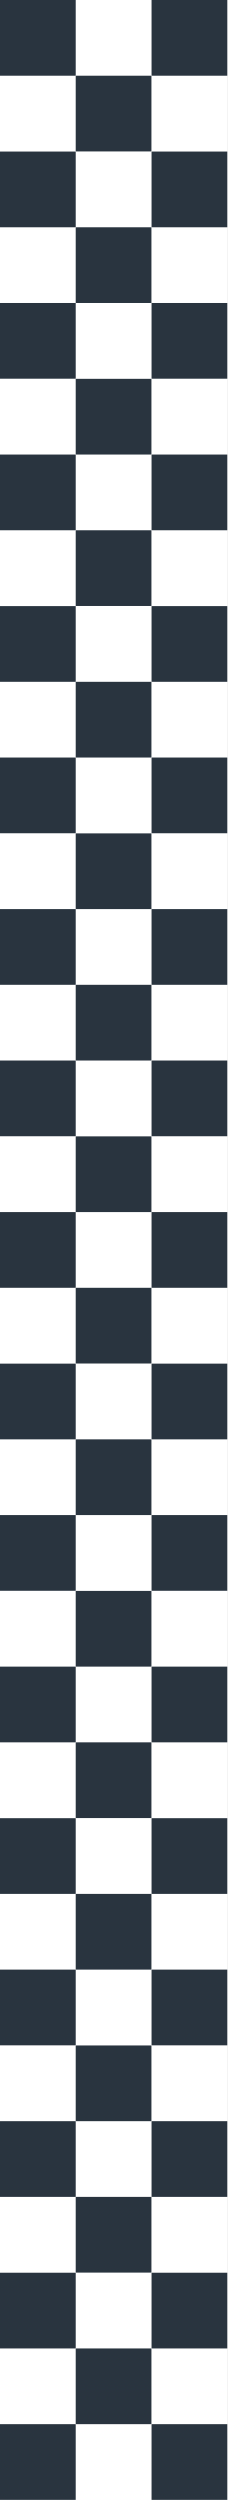
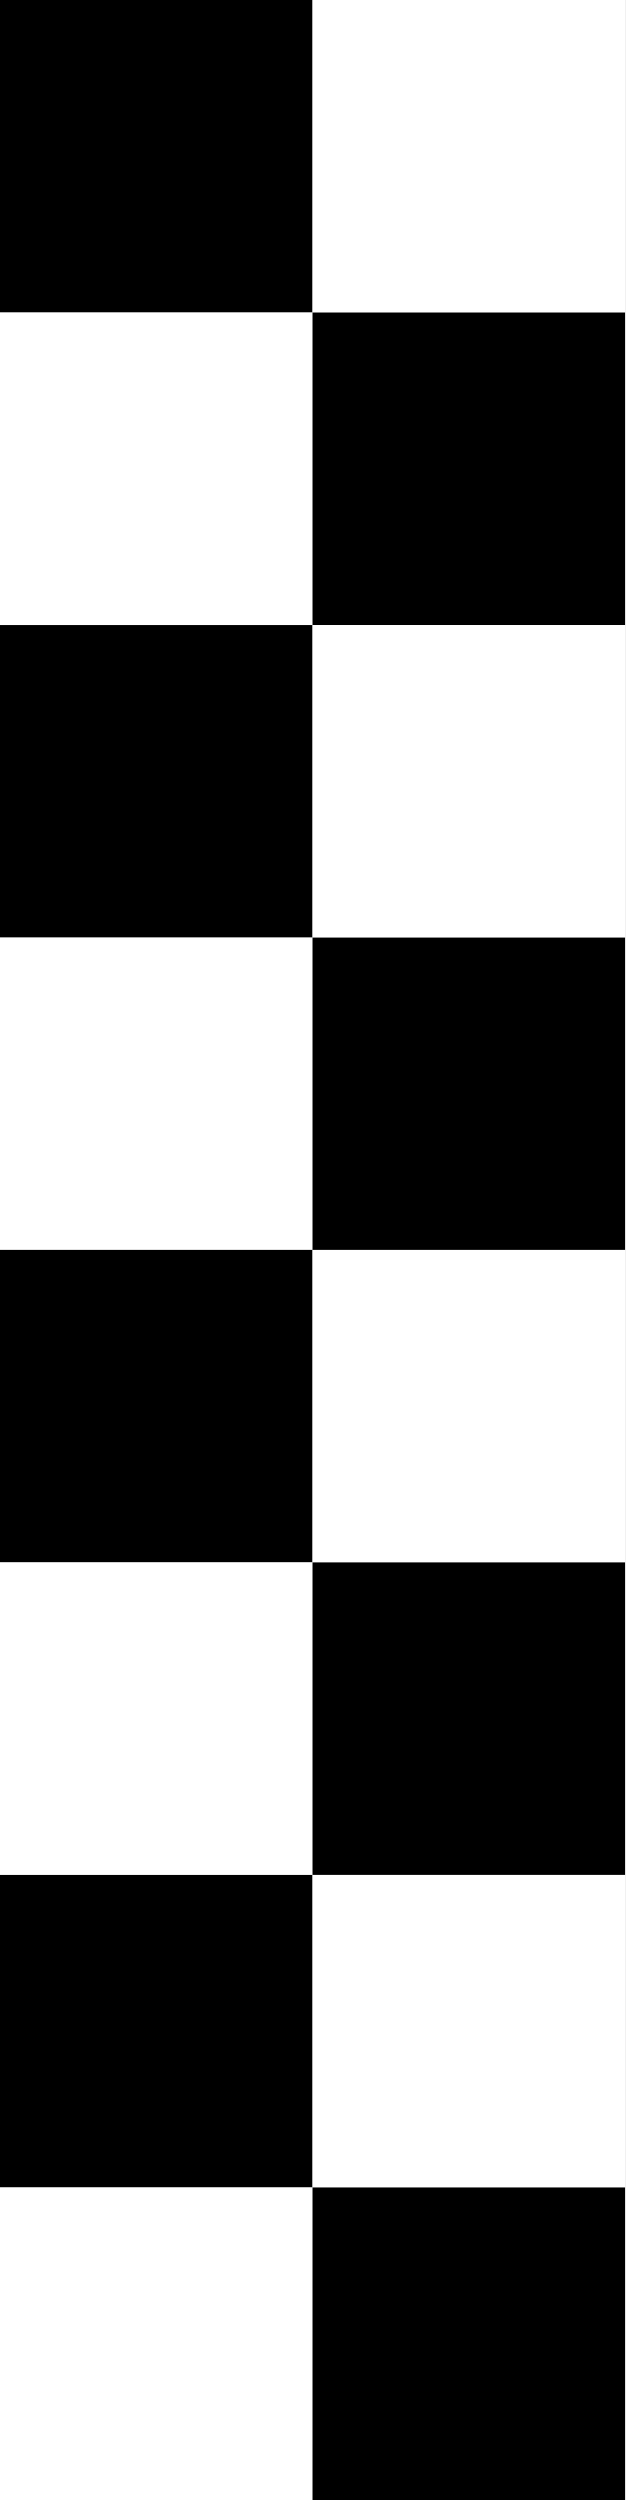
- <svg xmlns="http://www.w3.org/2000/svg" viewBox="0 0 18.37 202.07">
+ <svg xmlns="http://www.w3.org/2000/svg" viewBox="0 0 26.56 106.23">
  <defs>
-     <style>.cls-1{fill:#fff;}.cls-2{fill:#29343f;}</style>
+     <style>.cls-1{fill:#fff;}</style>
  </defs>
  <g id="Layer_2" data-name="Layer 2">
-     <g id="Layer_4" data-name="Layer 4">
-       <g id="Layer_15" data-name="Layer 15">
-         <rect class="cls-1" width="18.37" height="202.07" />
-         <rect class="cls-2" x="12.25" y="195.94" width="6.12" height="6.12" />
-         <rect class="cls-2" y="195.94" width="6.12" height="6.12" />
-         <rect class="cls-2" x="6.12" y="189.82" width="6.12" height="6.12" />
-         <rect class="cls-2" x="12.25" y="183.7" width="6.12" height="6.12" />
-         <rect class="cls-2" y="183.7" width="6.12" height="6.12" />
-         <rect class="cls-2" x="6.12" y="177.57" width="6.12" height="6.12" />
-         <rect class="cls-2" x="12.25" y="171.45" width="6.12" height="6.12" />
-         <rect class="cls-2" y="171.45" width="6.12" height="6.12" />
-         <rect class="cls-2" x="6.12" y="165.33" width="6.12" height="6.12" />
-         <rect class="cls-2" x="12.25" y="159.2" width="6.12" height="6.12" />
-         <rect class="cls-2" y="159.2" width="6.12" height="6.12" />
-         <rect class="cls-2" x="6.12" y="153.08" width="6.12" height="6.12" />
-         <rect class="cls-2" x="12.25" y="146.96" width="6.12" height="6.12" />
-         <rect class="cls-2" y="146.96" width="6.12" height="6.12" />
-         <rect class="cls-2" x="6.12" y="140.83" width="6.12" height="6.12" />
-         <rect class="cls-2" x="12.25" y="134.71" width="6.12" height="6.12" />
-         <rect class="cls-2" y="134.71" width="6.12" height="6.12" />
-         <rect class="cls-2" x="6.12" y="128.59" width="6.12" height="6.12" />
-         <rect class="cls-2" x="12.25" y="122.46" width="6.12" height="6.12" />
-         <rect class="cls-2" y="122.46" width="6.12" height="6.12" />
-         <rect class="cls-2" x="6.12" y="116.34" width="6.12" height="6.12" />
-         <rect class="cls-2" x="12.25" y="110.22" width="6.12" height="6.12" />
-         <rect class="cls-2" y="110.22" width="6.12" height="6.12" />
-         <rect class="cls-2" x="6.12" y="104.09" width="6.12" height="6.12" />
-         <rect class="cls-2" x="12.25" y="97.97" width="6.12" height="6.12" />
-         <rect class="cls-2" y="97.97" width="6.12" height="6.12" />
-         <rect class="cls-2" x="6.12" y="91.85" width="6.12" height="6.12" />
-         <rect class="cls-2" x="12.25" y="85.72" width="6.12" height="6.12" />
-         <rect class="cls-2" y="85.72" width="6.12" height="6.12" />
-         <rect class="cls-2" x="6.12" y="79.6" width="6.12" height="6.12" />
-         <rect class="cls-2" x="12.25" y="73.48" width="6.12" height="6.12" />
-         <rect class="cls-2" y="73.48" width="6.12" height="6.12" />
-         <rect class="cls-2" x="6.12" y="67.36" width="6.12" height="6.12" />
-         <rect class="cls-2" x="12.25" y="61.23" width="6.12" height="6.12" />
-         <rect class="cls-2" y="61.23" width="6.12" height="6.12" />
-         <rect class="cls-2" x="6.12" y="55.11" width="6.12" height="6.12" />
-         <rect class="cls-2" x="12.25" y="48.99" width="6.12" height="6.12" />
-         <rect class="cls-2" y="48.99" width="6.12" height="6.12" />
-         <rect class="cls-2" x="6.12" y="42.86" width="6.12" height="6.12" />
-         <rect class="cls-2" x="12.25" y="36.74" width="6.12" height="6.12" />
-         <rect class="cls-2" y="36.74" width="6.12" height="6.12" />
-         <rect class="cls-2" x="6.12" y="30.62" width="6.12" height="6.12" />
-         <rect class="cls-2" x="12.25" y="24.49" width="6.12" height="6.12" />
-         <rect class="cls-2" y="24.49" width="6.12" height="6.12" />
-         <rect class="cls-2" x="6.12" y="18.37" width="6.12" height="6.12" />
-         <rect class="cls-2" x="12.25" y="12.25" width="6.12" height="6.12" />
-         <rect class="cls-2" y="12.25" width="6.12" height="6.12" />
-         <rect class="cls-2" x="6.12" y="6.12" width="6.12" height="6.12" />
-         <rect class="cls-2" x="12.25" width="6.12" height="6.12" />
-         <rect class="cls-2" width="6.12" height="6.12" />
-       </g>
+     <g id="Layer_15" data-name="Layer 15">
+       <rect width="13.28" height="13.28" />
+       <rect class="cls-1" x="13.28" width="13.28" height="13.28" />
+       <rect class="cls-1" y="13.28" width="13.28" height="13.28" />
+       <rect x="13.28" y="13.28" width="13.28" height="13.28" />
+       <rect y="26.56" width="13.28" height="13.28" />
+       <rect class="cls-1" x="13.28" y="26.56" width="13.28" height="13.28" />
+       <rect class="cls-1" y="39.84" width="13.28" height="13.28" />
+       <rect x="13.28" y="39.84" width="13.28" height="13.28" />
+       <rect y="53.11" width="13.28" height="13.28" />
+       <rect class="cls-1" x="13.28" y="53.11" width="13.28" height="13.28" />
+       <rect class="cls-1" y="66.39" width="13.28" height="13.28" />
+       <rect x="13.28" y="66.39" width="13.28" height="13.28" />
+       <rect y="79.67" width="13.28" height="13.28" />
+       <rect class="cls-1" x="13.28" y="79.67" width="13.28" height="13.28" />
+       <rect class="cls-1" y="92.95" width="13.28" height="13.28" />
+       <rect x="13.28" y="92.95" width="13.28" height="13.28" />
    </g>
  </g>
</svg>
